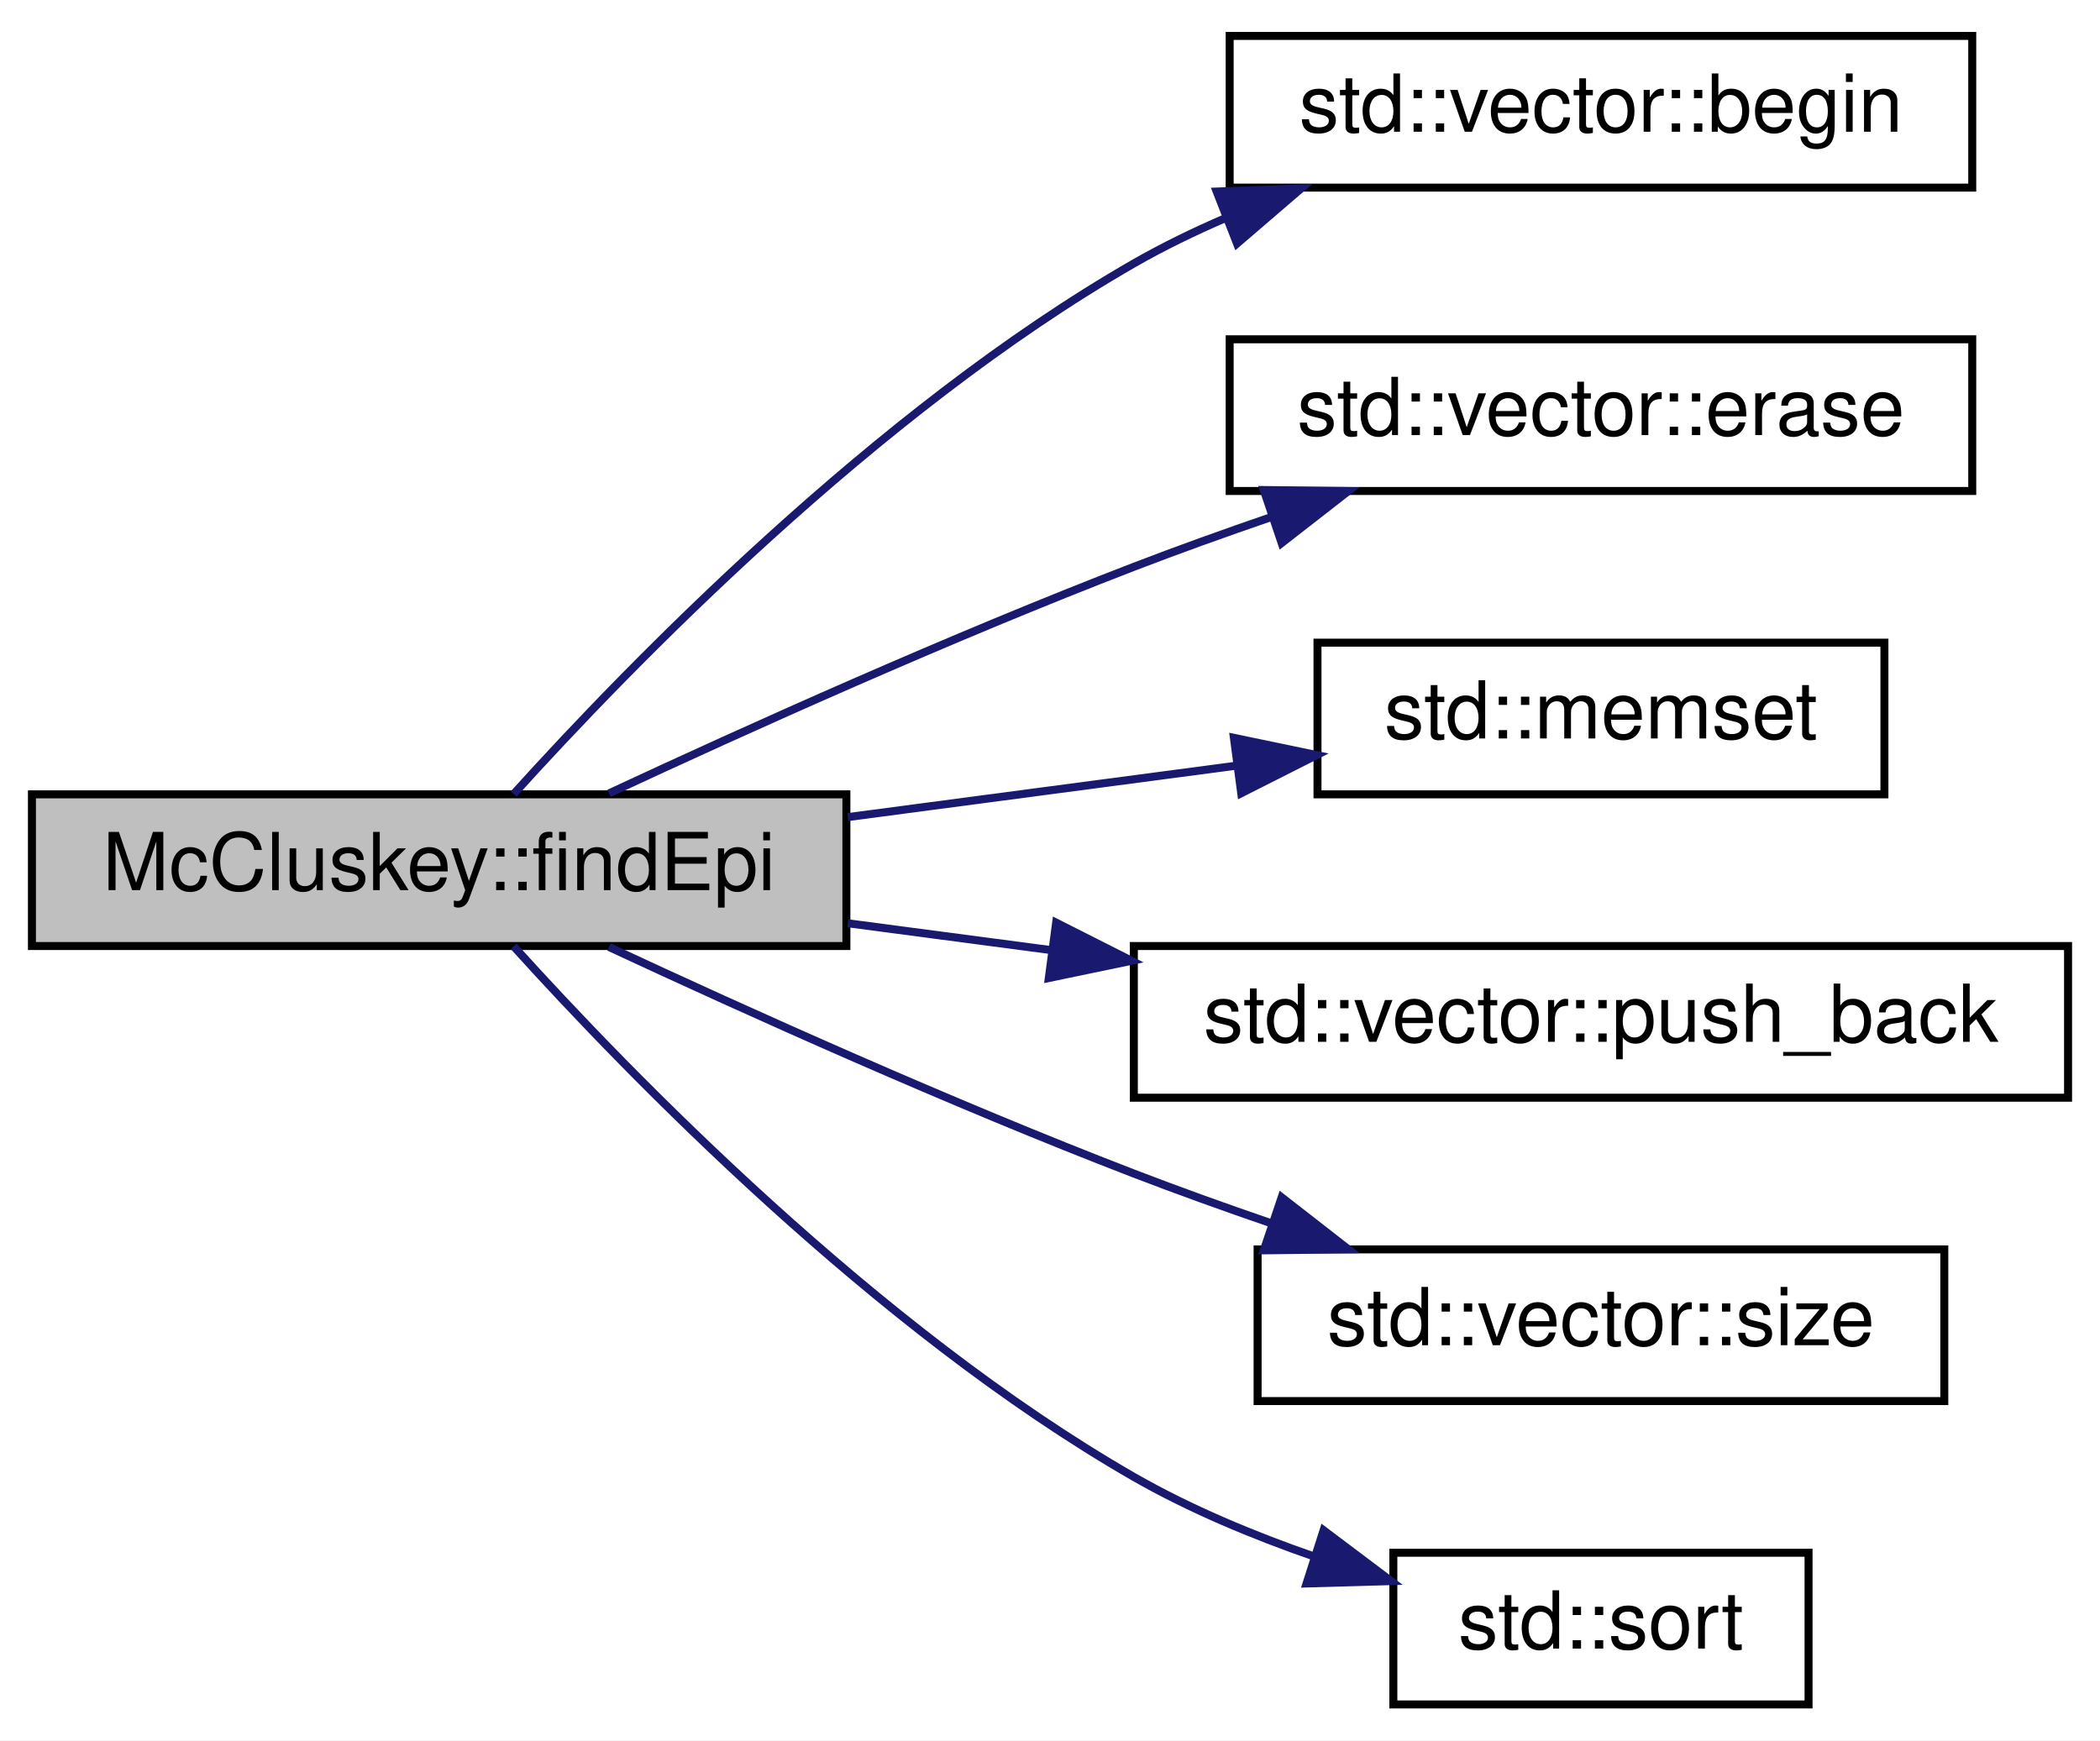
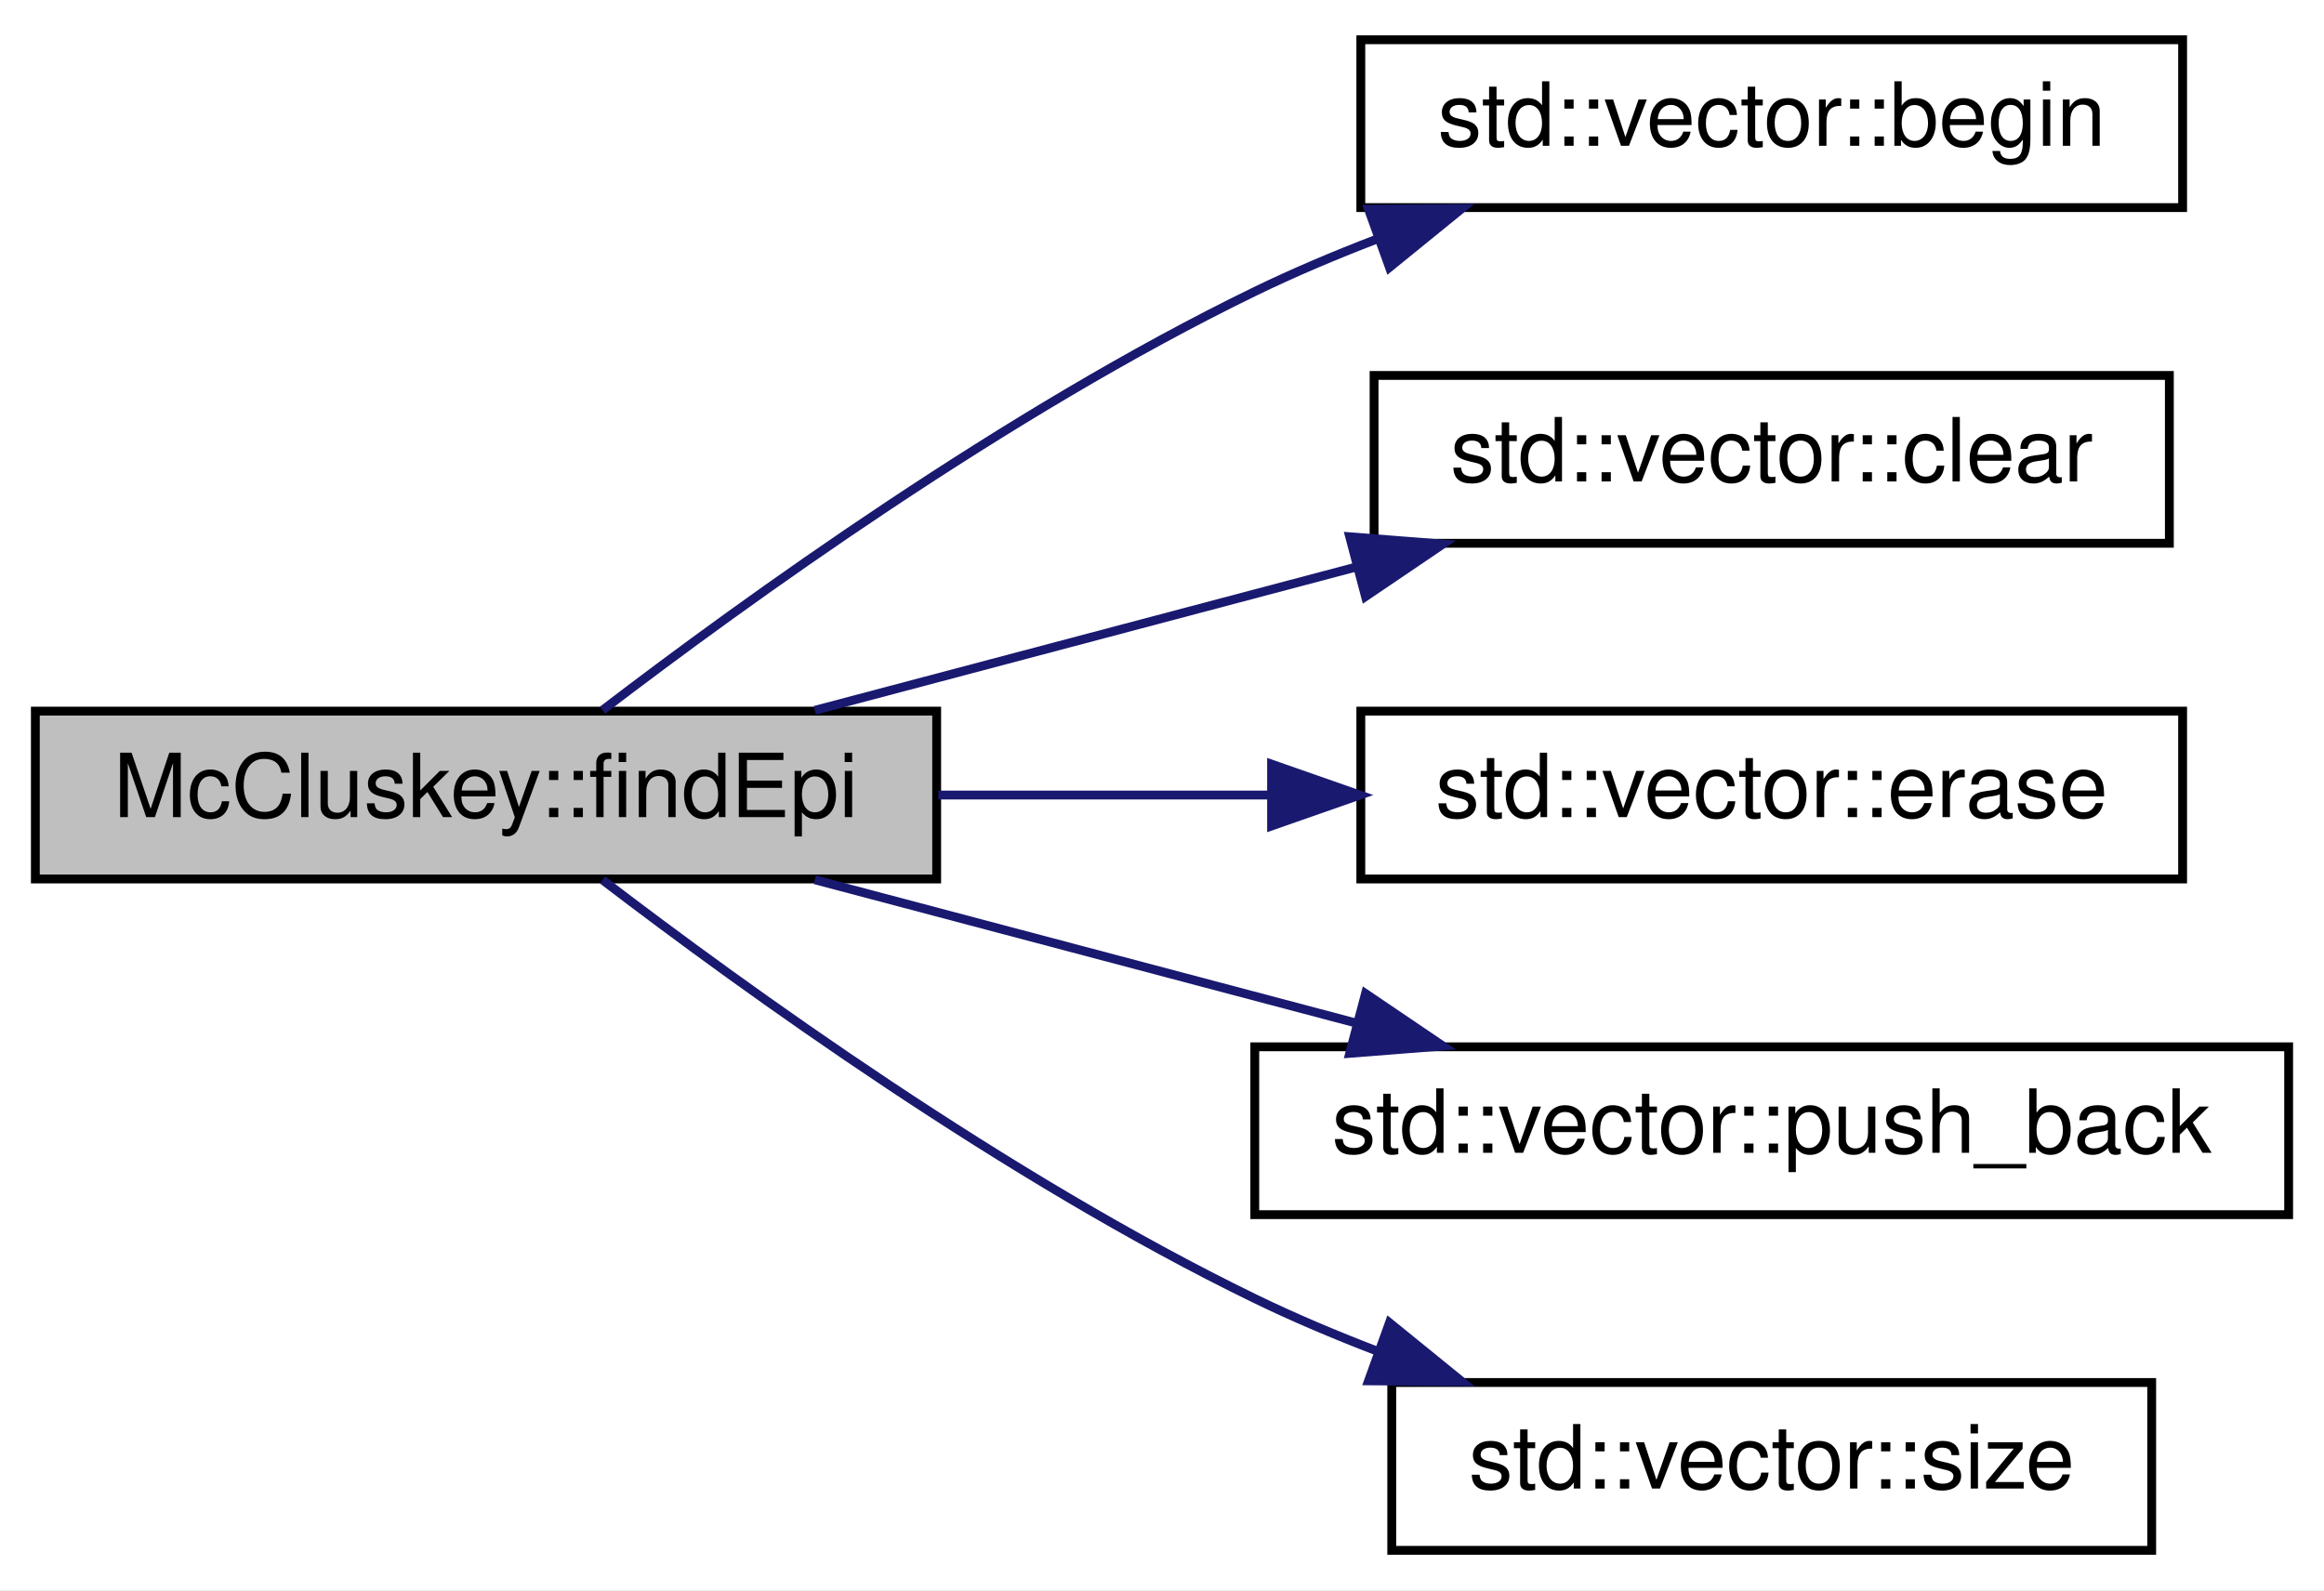
- <svg xmlns="http://www.w3.org/2000/svg" xmlns:xlink="http://www.w3.org/1999/xlink" width="263pt" height="218pt" viewBox="0.00 0.00 263.00 218.00">
-   <g id="graph0" class="graph" transform="scale(1 1) rotate(0) translate(4 214)">
-     <polygon fill="white" stroke="transparent" points="-4,4 -4,-214 259,-214 259,4 -4,4" />
+ <svg xmlns="http://www.w3.org/2000/svg" xmlns:xlink="http://www.w3.org/1999/xlink" width="263pt" height="180pt" viewBox="0.00 0.00 263.00 180.00">
+   <g id="graph0" class="graph" transform="scale(1 1) rotate(0) translate(4 176)">
+     <polygon fill="white" stroke="transparent" points="-4,4 -4,-176 259,-176 259,4 -4,4" />
    <g id="node1" class="node">
      <g id="a_node1">
        <a xlink:title="function that finds and returns epi">
-           <polygon fill="#bfbfbf" stroke="black" points="0,-95.5 0,-114.5 102,-114.5 102,-95.5 0,-95.5" />
-           <text text-anchor="middle" x="51" y="-102.5" font-family="Helvetica,sans-Serif" font-size="10.00">McCluskey::findEpi</text>
+           <polygon fill="#bfbfbf" stroke="black" points="0,-76.5 0,-95.5 102,-95.5 102,-76.5 0,-76.5" />
+           <text text-anchor="middle" x="51" y="-83.5" font-family="Helvetica,sans-Serif" font-size="10.00">McCluskey::findEpi</text>
        </a>
      </g>
    </g>
    <g id="node2" class="node">
      <g id="a_node2">
        <a target="_blank" xlink:href="http://en.cppreference.com/w/cpp/container/vector/begin.html#" xlink:title=" ">
-           <polygon fill="white" stroke="black" points="150,-190.5 150,-209.5 243,-209.5 243,-190.5 150,-190.5" />
-           <text text-anchor="middle" x="196.5" y="-197.5" font-family="Helvetica,sans-Serif" font-size="10.00">std::vector::begin</text>
+           <polygon fill="white" stroke="black" points="150,-152.5 150,-171.5 243,-171.5 243,-152.5 150,-152.5" />
+           <text text-anchor="middle" x="196.5" y="-159.5" font-family="Helvetica,sans-Serif" font-size="10.00">std::vector::begin</text>
        </a>
      </g>
    </g>
    <g id="edge1" class="edge">
-       <path fill="none" stroke="midnightblue" d="M60.33,-114.54C74.7,-130.44 105.69,-162.44 138,-181 141.64,-183.09 145.55,-184.99 149.54,-186.71" />
-       <polygon fill="midnightblue" stroke="midnightblue" points="148.37,-190.01 158.96,-190.4 150.92,-183.49 148.37,-190.01" />
+       <path fill="none" stroke="midnightblue" d="M64.19,-95.61C80.31,-107.94 109.97,-129.38 138,-143 142.38,-145.13 147.06,-147.11 151.78,-148.92" />
+       <polygon fill="midnightblue" stroke="midnightblue" points="150.87,-152.31 161.46,-152.41 153.24,-145.73 150.87,-152.31" />
    </g>
    <g id="node3" class="node">
      <g id="a_node3">
-         <a target="_blank" xlink:href="http://en.cppreference.com/w/cpp/container/vector/erase.html#" xlink:title=" ">
-           <polygon fill="white" stroke="black" points="150,-152.5 150,-171.5 243,-171.5 243,-152.5 150,-152.5" />
-           <text text-anchor="middle" x="196.5" y="-159.5" font-family="Helvetica,sans-Serif" font-size="10.00">std::vector::erase</text>
+         <a target="_blank" xlink:href="http://en.cppreference.com/w/cpp/container/vector/clear.html#" xlink:title=" ">
+           <polygon fill="white" stroke="black" points="151.5,-114.5 151.5,-133.5 241.5,-133.5 241.5,-114.5 151.5,-114.5" />
+           <text text-anchor="middle" x="196.5" y="-121.5" font-family="Helvetica,sans-Serif" font-size="10.00">std::vector::clear</text>
        </a>
      </g>
    </g>
    <g id="edge2" class="edge">
-       <path fill="none" stroke="midnightblue" d="M72.27,-114.62C89.55,-122.67 115.15,-134.2 138,-143 143.53,-145.13 149.41,-147.24 155.23,-149.24" />
-       <polygon fill="midnightblue" stroke="midnightblue" points="154.27,-152.62 164.87,-152.49 156.51,-145.98 154.27,-152.62" />
+       <path fill="none" stroke="midnightblue" d="M88.21,-95.59C106.82,-100.52 129.7,-106.57 149.54,-111.83" />
+       <polygon fill="midnightblue" stroke="midnightblue" points="148.74,-115.24 159.3,-114.41 150.53,-108.47 148.74,-115.24" />
    </g>
    <g id="node4" class="node">
      <g id="a_node4">
-         <a target="_blank" xlink:href="http://en.cppreference.com/w/cpp/string/byte/memset.html#" xlink:title=" ">
-           <polygon fill="white" stroke="black" points="161,-114.5 161,-133.5 232,-133.5 232,-114.5 161,-114.5" />
-           <text text-anchor="middle" x="196.5" y="-121.5" font-family="Helvetica,sans-Serif" font-size="10.00">std::memset</text>
+         <a target="_blank" xlink:href="http://en.cppreference.com/w/cpp/container/vector/erase.html#" xlink:title=" ">
+           <polygon fill="white" stroke="black" points="150,-76.5 150,-95.5 243,-95.5 243,-76.5 150,-76.5" />
+           <text text-anchor="middle" x="196.5" y="-83.5" font-family="Helvetica,sans-Serif" font-size="10.00">std::vector::erase</text>
        </a>
      </g>
    </g>
    <g id="edge3" class="edge">
-       <path fill="none" stroke="midnightblue" d="M102.19,-111.65C117.95,-113.73 135.24,-116.02 150.61,-118.06" />
-       <polygon fill="midnightblue" stroke="midnightblue" points="150.53,-121.58 160.9,-119.42 151.45,-114.64 150.53,-121.58" />
+       <path fill="none" stroke="midnightblue" d="M102.19,-86C114.31,-86 127.34,-86 139.7,-86" />
+       <polygon fill="midnightblue" stroke="midnightblue" points="139.9,-89.5 149.9,-86 139.9,-82.5 139.9,-89.5" />
    </g>
    <g id="node5" class="node">
      <g id="a_node5">
        <a target="_blank" xlink:href="http://en.cppreference.com/w/cpp/container/vector/push_back.html#" xlink:title=" ">
-           <polygon fill="white" stroke="black" points="138,-76.5 138,-95.5 255,-95.5 255,-76.5 138,-76.5" />
-           <text text-anchor="middle" x="196.5" y="-83.5" font-family="Helvetica,sans-Serif" font-size="10.00">std::vector::push_back</text>
+           <polygon fill="white" stroke="black" points="138,-38.5 138,-57.5 255,-57.5 255,-38.5 138,-38.5" />
+           <text text-anchor="middle" x="196.5" y="-45.5" font-family="Helvetica,sans-Serif" font-size="10.00">std::vector::push_back</text>
        </a>
      </g>
    </g>
    <g id="edge4" class="edge">
-       <path fill="none" stroke="midnightblue" d="M102.19,-98.35C110.44,-97.26 119.11,-96.11 127.7,-94.98" />
-       <polygon fill="midnightblue" stroke="midnightblue" points="128.27,-98.43 137.72,-93.65 127.35,-91.49 128.27,-98.43" />
+       <path fill="none" stroke="midnightblue" d="M88.21,-76.41C106.82,-71.48 129.7,-65.43 149.54,-60.17" />
+       <polygon fill="midnightblue" stroke="midnightblue" points="150.53,-63.53 159.3,-57.59 148.74,-56.76 150.53,-63.53" />
    </g>
    <g id="node6" class="node">
      <g id="a_node6">
        <a target="_blank" xlink:href="http://en.cppreference.com/w/cpp/container/vector/size.html#" xlink:title=" ">
-           <polygon fill="white" stroke="black" points="153.5,-38.5 153.5,-57.5 239.5,-57.5 239.5,-38.5 153.5,-38.5" />
-           <text text-anchor="middle" x="196.5" y="-45.5" font-family="Helvetica,sans-Serif" font-size="10.00">std::vector::size</text>
+           <polygon fill="white" stroke="black" points="153.5,-0.5 153.5,-19.5 239.5,-19.5 239.5,-0.5 153.5,-0.5" />
+           <text text-anchor="middle" x="196.5" y="-7.5" font-family="Helvetica,sans-Serif" font-size="10.00">std::vector::size</text>
        </a>
      </g>
    </g>
    <g id="edge5" class="edge">
-       <path fill="none" stroke="midnightblue" d="M72.27,-95.38C89.55,-87.33 115.15,-75.8 138,-67 143.53,-64.87 149.41,-62.76 155.23,-60.76" />
-       <polygon fill="midnightblue" stroke="midnightblue" points="156.51,-64.02 164.87,-57.51 154.27,-57.38 156.51,-64.02" />
-     </g>
-     <g id="node7" class="node">
-       <g id="a_node7">
-         <a target="_blank" xlink:href="http://en.cppreference.com/w/cpp/algorithm/sort.html#" xlink:title=" ">
-           <polygon fill="white" stroke="black" points="170.5,-0.5 170.5,-19.5 222.5,-19.5 222.5,-0.5 170.5,-0.5" />
-           <text text-anchor="middle" x="196.5" y="-7.5" font-family="Helvetica,sans-Serif" font-size="10.00">std::sort</text>
-         </a>
-       </g>
-     </g>
-     <g id="edge6" class="edge">
-       <path fill="none" stroke="midnightblue" d="M60.33,-95.46C74.7,-79.56 105.69,-47.56 138,-29 144.99,-24.99 152.94,-21.67 160.66,-19" />
-       <polygon fill="midnightblue" stroke="midnightblue" points="161.76,-22.32 170.22,-15.95 159.63,-15.65 161.76,-22.32" />
+       <path fill="none" stroke="midnightblue" d="M64.19,-76.39C80.31,-64.06 109.97,-42.62 138,-29 142.38,-26.87 147.06,-24.89 151.78,-23.08" />
+       <polygon fill="midnightblue" stroke="midnightblue" points="153.24,-26.27 161.46,-19.59 150.87,-19.69 153.24,-26.27" />
    </g>
  </g>
</svg>
